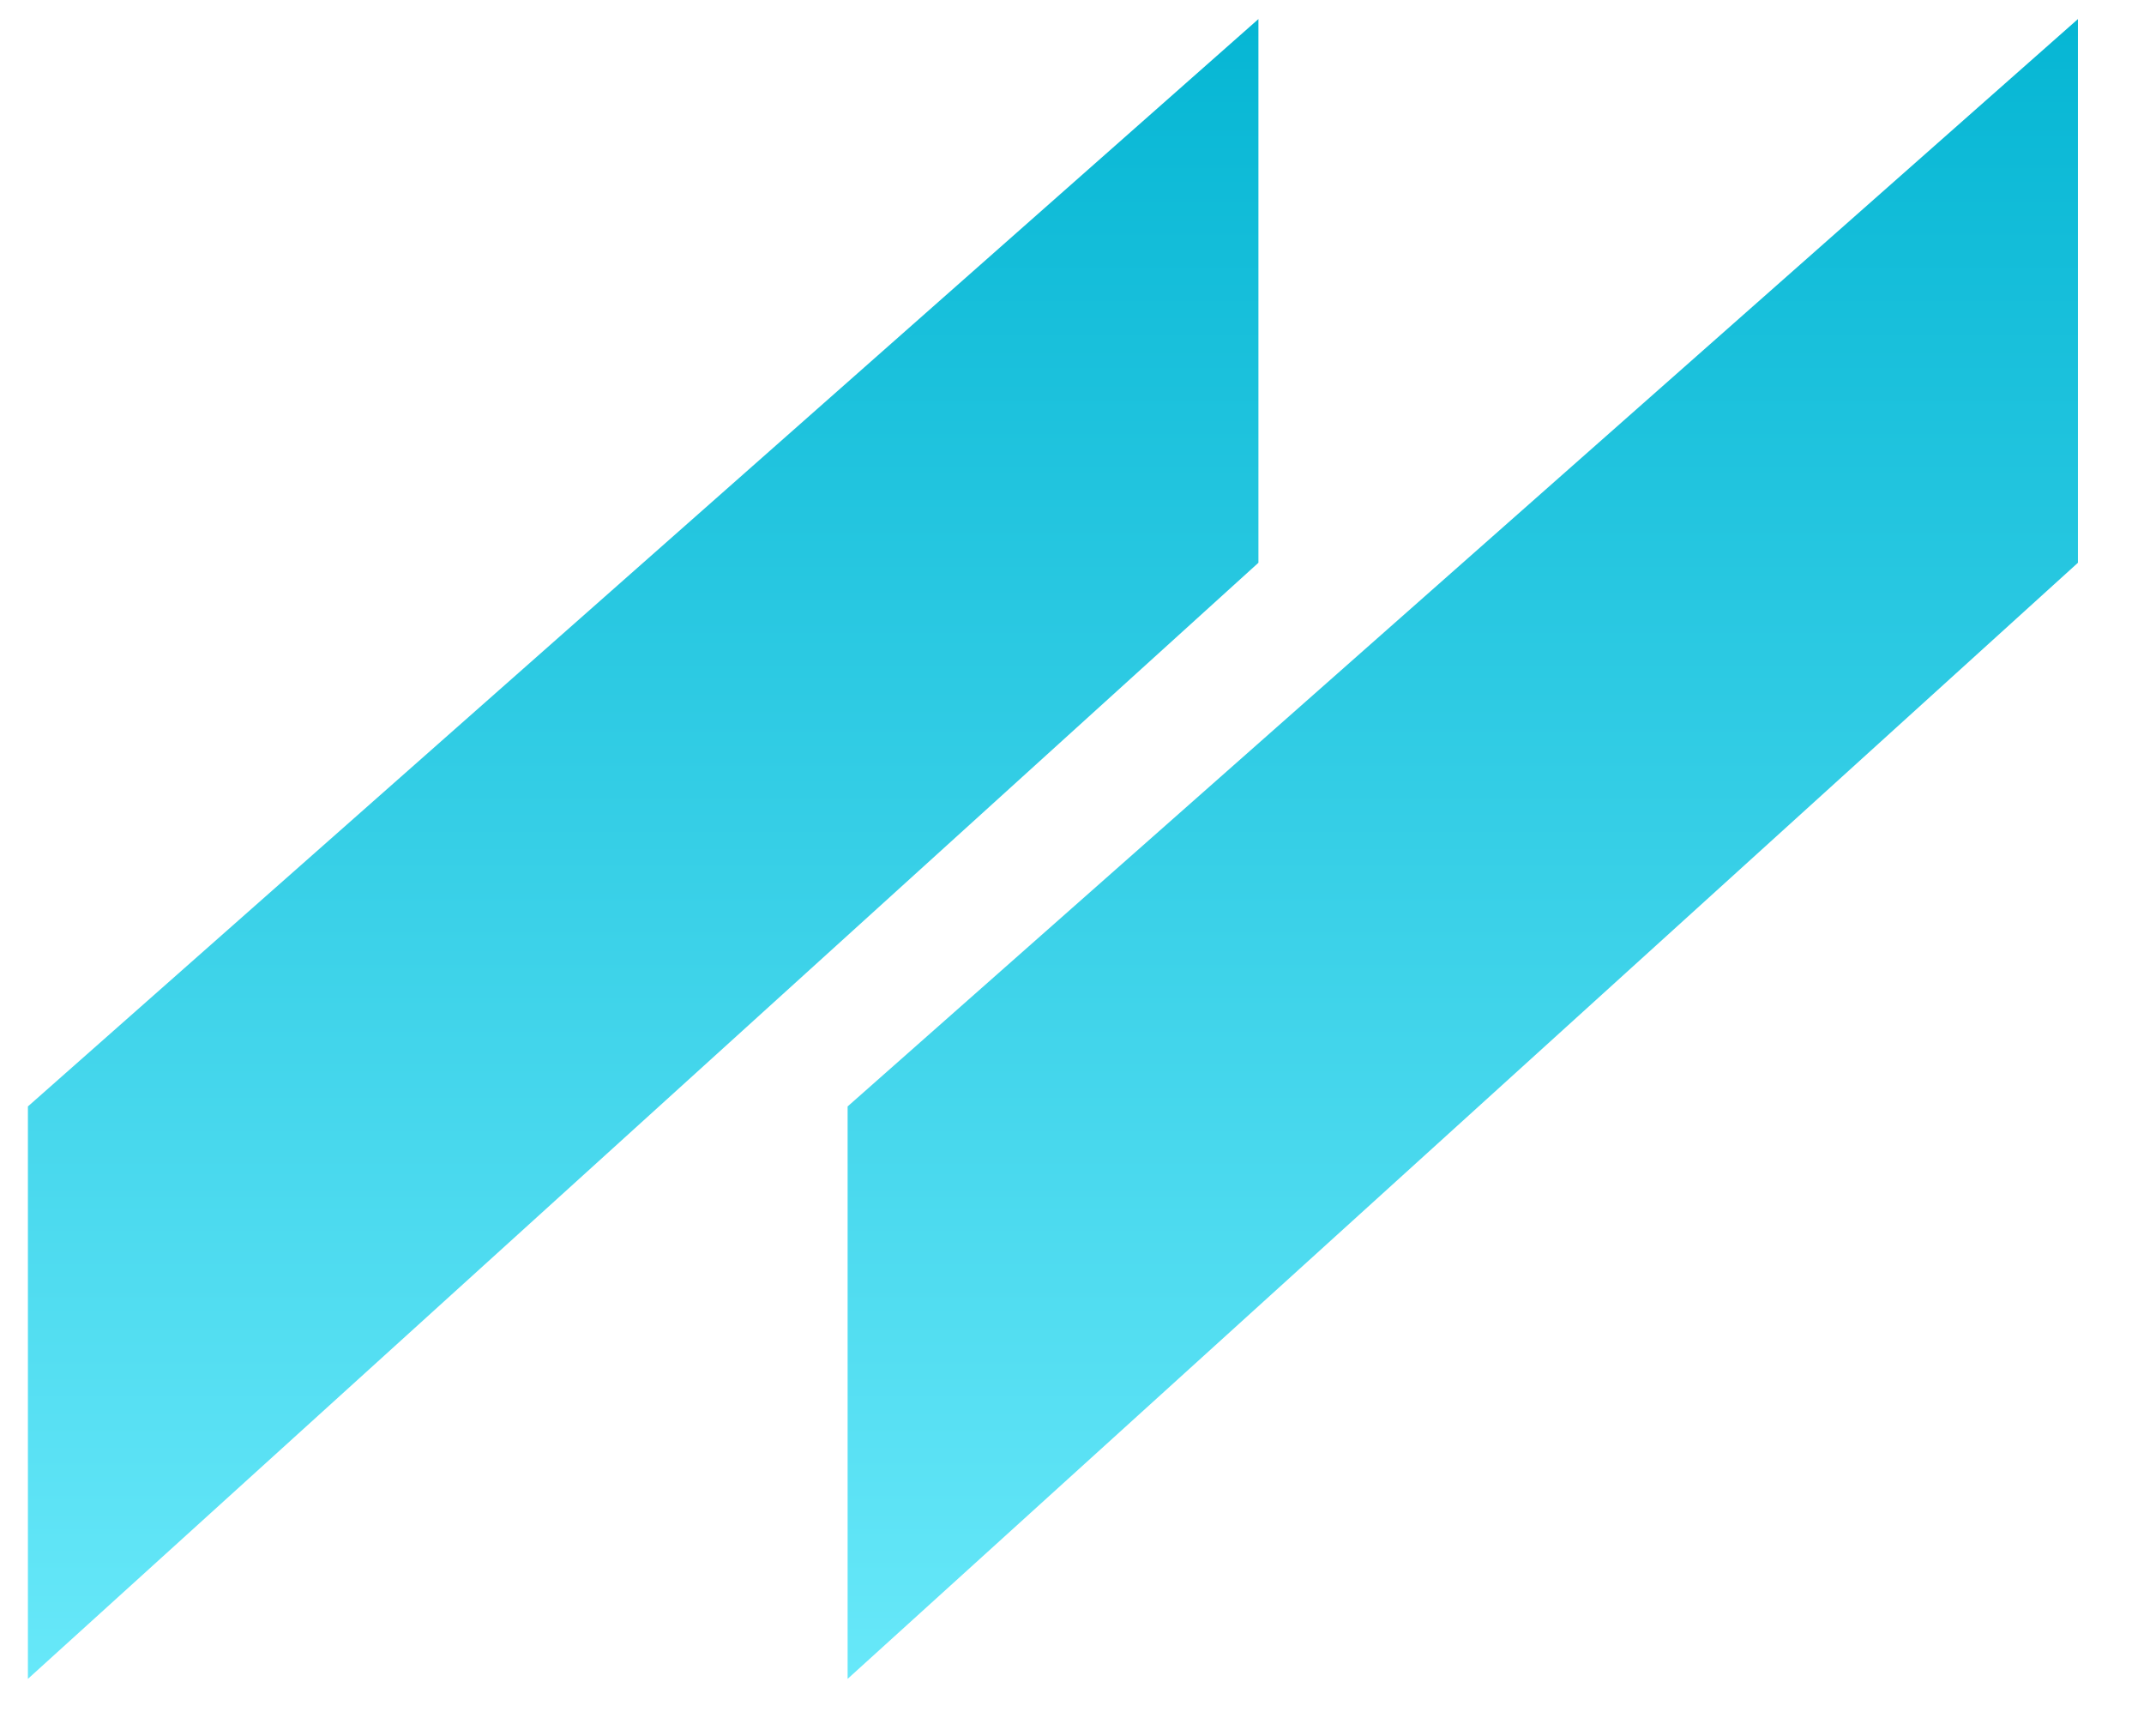
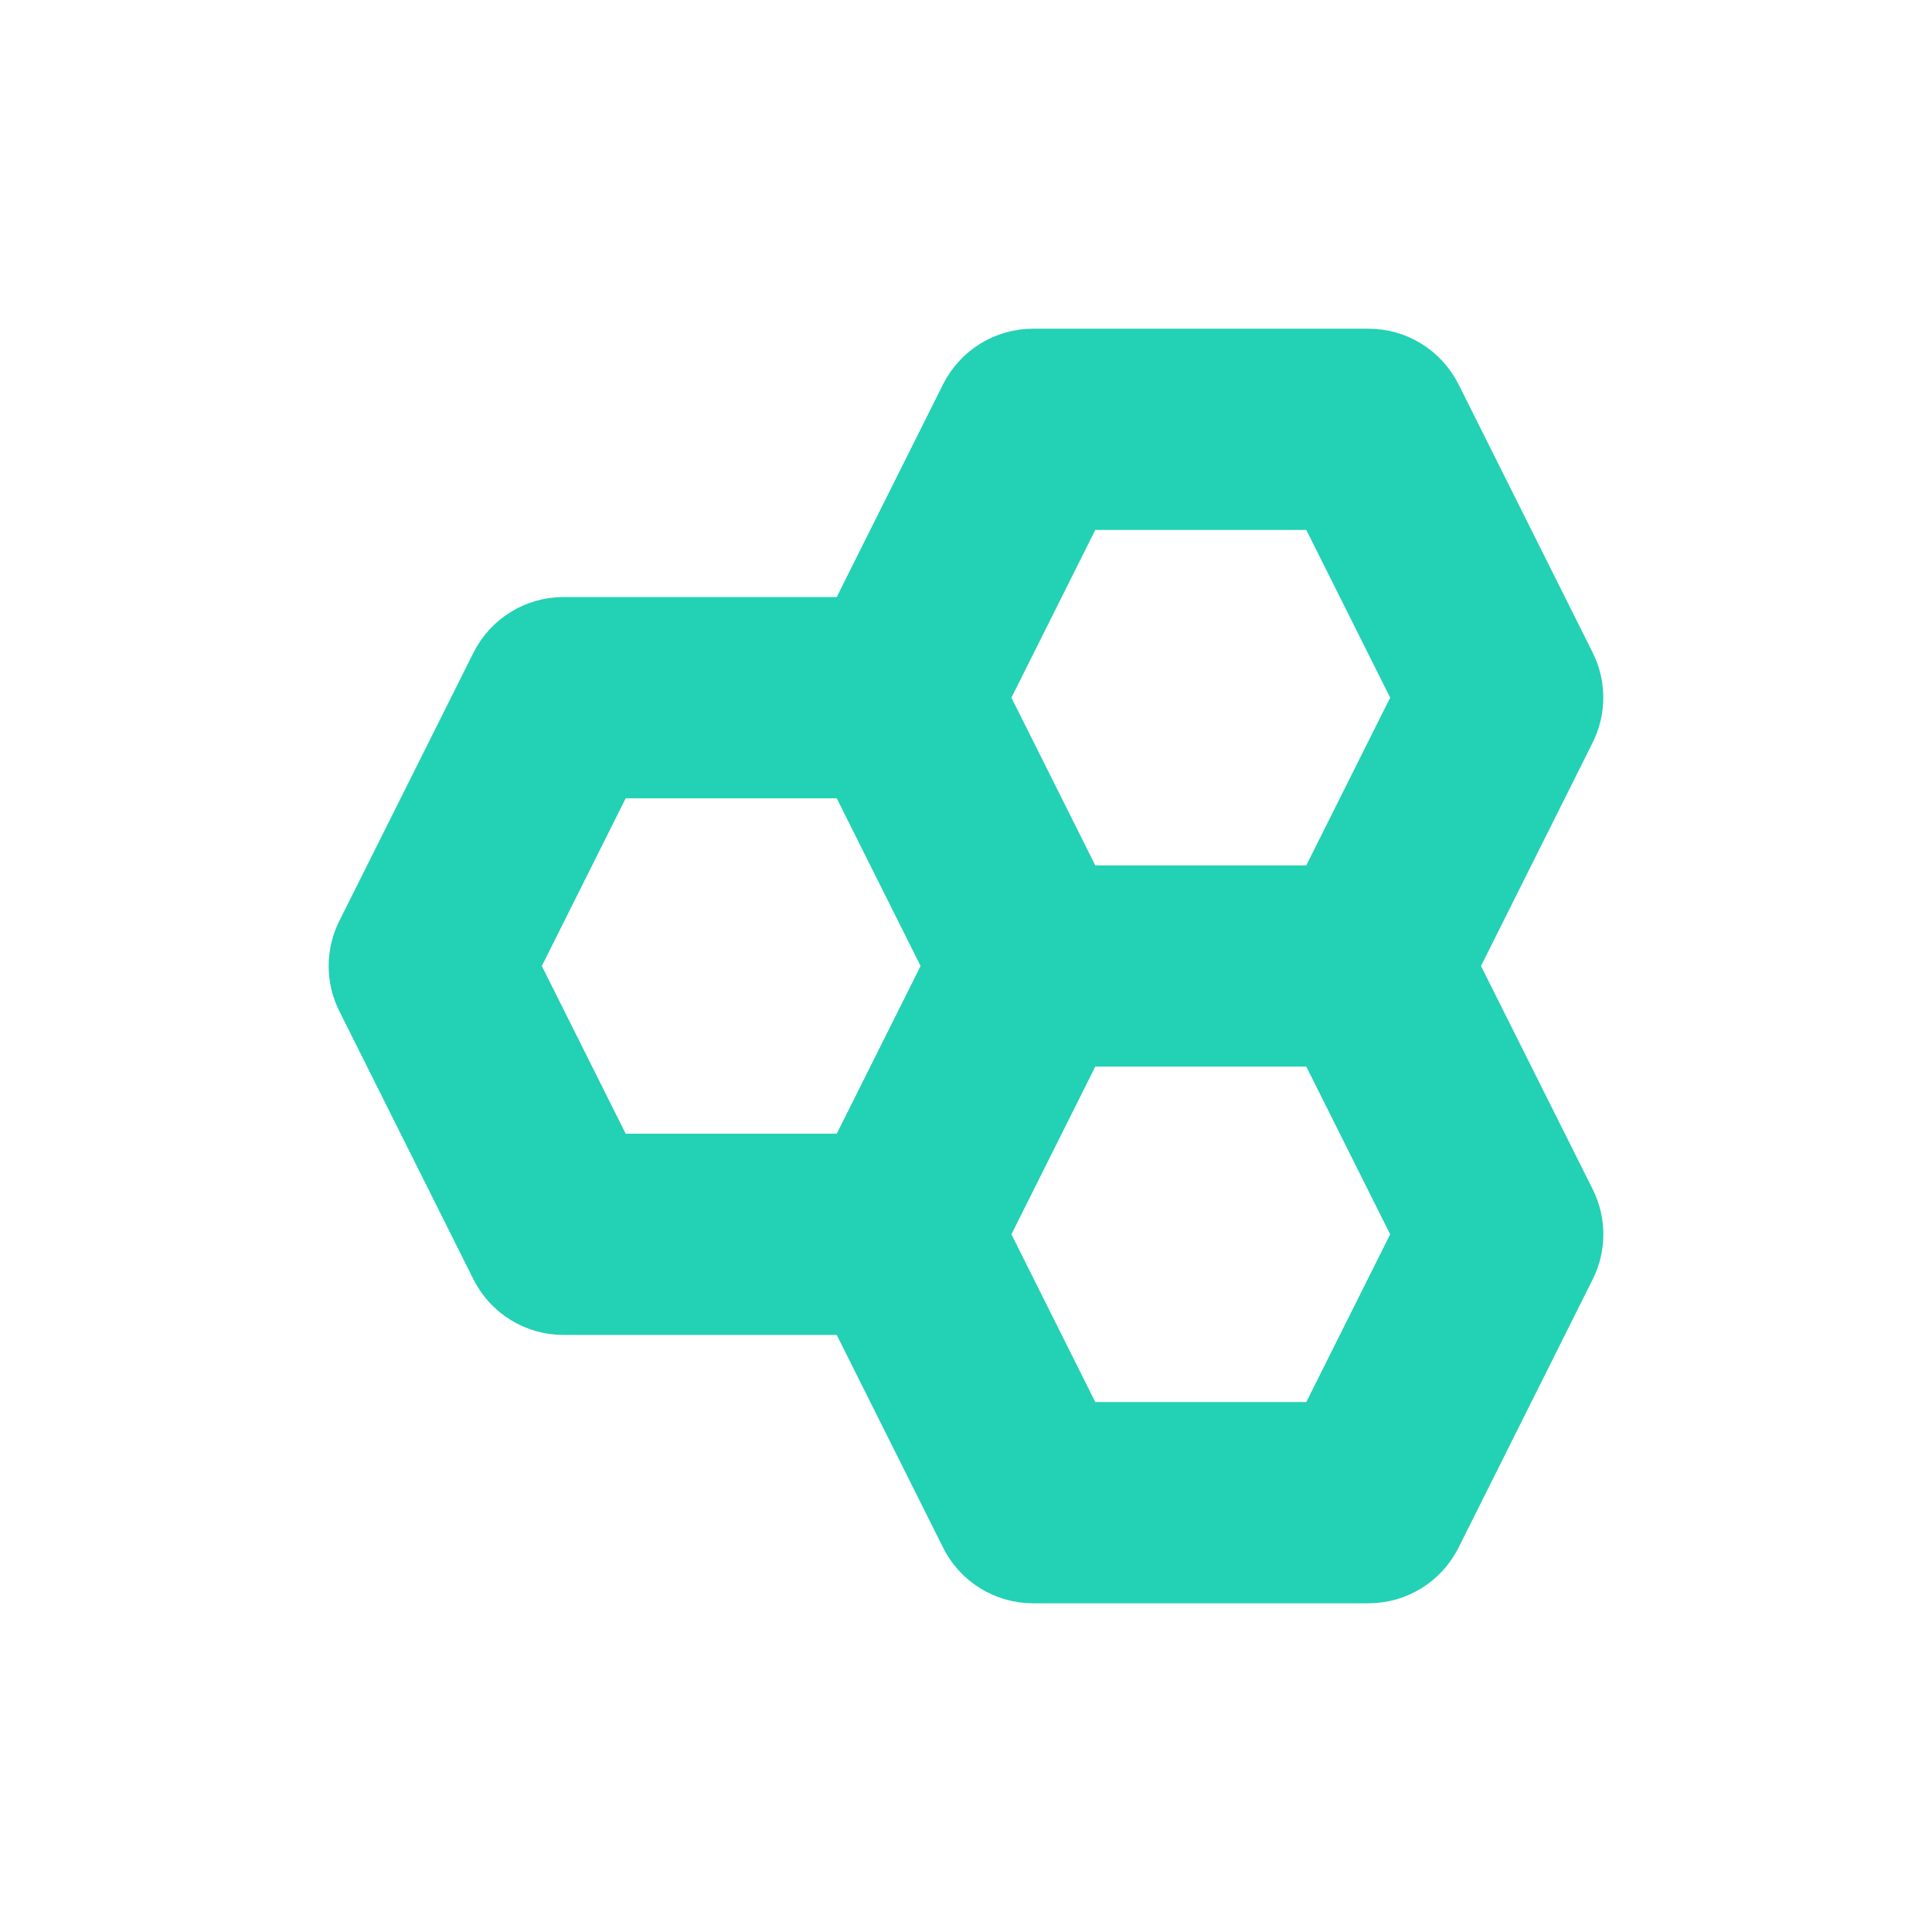
- <svg xmlns="http://www.w3.org/2000/svg" xmlns:xlink="http://www.w3.org/1999/xlink" version="1.1" preserveAspectRatio="xMidYMid meet" viewBox="344.564 330.278 111.737 91.218" width="53.87" height="43.61">
-   <defs>
-     <path d="M453.3 331.28L453.3 359.85L388.64 418.5L388.64 388.42L453.3 331.28Z" id="aFZf6T5ED" />
-     <linearGradient id="gradientb2ThqnP5Op" gradientUnits="userSpaceOnUse" x1="420.97" y1="331.28" x2="420.97" y2="418.5">
-       <stop style="stop-color: #06b6d4;stop-opacity: 1" offset="0%" />
-       <stop style="stop-color: #67e8f9;stop-opacity: 1" offset="100%" />
-     </linearGradient>
-     <path d="M410.23 331.28L410.23 359.85L345.56 418.5L345.56 388.42L410.23 331.28Z" id="a9fehgwfM" />
-     <linearGradient id="gradientk1wNV9Ostb" gradientUnits="userSpaceOnUse" x1="377.89" y1="331.28" x2="377.89" y2="418.5">
-       <stop style="stop-color: #06b6d4;stop-opacity: 1" offset="0%" />
-       <stop style="stop-color: #67e8f9;stop-opacity: 1" offset="100%" />
-     </linearGradient>
-   </defs>
-   <g>
-     <g>
-       <use xlink:href="#aFZf6T5ED" opacity="1" fill="url(#gradientb2ThqnP5Op)" />
-     </g>
-     <g>
-       <use xlink:href="#a9fehgwfM" opacity="1" fill="url(#gradientk1wNV9Ostb)" />
-     </g>
+ <svg xmlns="http://www.w3.org/2000/svg" fill="#23d1b4" viewBox="-2.4 -2.4 28.80 28.80" stroke="#23d1b4">
+   <g id="SVGRepo_bgCarrier" stroke-width="0" />
+   <g id="SVGRepo_tracerCarrier" stroke-linecap="round" stroke-linejoin="round" />
+   <g id="SVGRepo_iconCarrier">
+     <path d="m20.895 7.553-2-4A1.001 1.001 0 0 0 18 3h-5c-.379 0-.725.214-.895.553L10.382 7H6c-.379 0-.725.214-.895.553l-2 4a1 1 0 0 0 0 .895l2 4c.17.338.516.552.895.552h4.382l1.724 3.447A.998.998 0 0 0 13 21h5c.379 0 .725-.214.895-.553l2-4a1 1 0 0 0 0-.895L19.118 12l1.776-3.553a1 1 0 0 0 .001-.894zM13.618 5h3.764l1.5 3-1.5 3h-3.764l-1.5-3 1.5-3zm-8.5 7 1.5-3h3.764l1.5 3-1.5 3H6.618l-1.5-3zm12.264 7h-3.764l-1.5-3 1.5-3h3.764l1.5 3-1.5 3z" />
  </g>
</svg>
